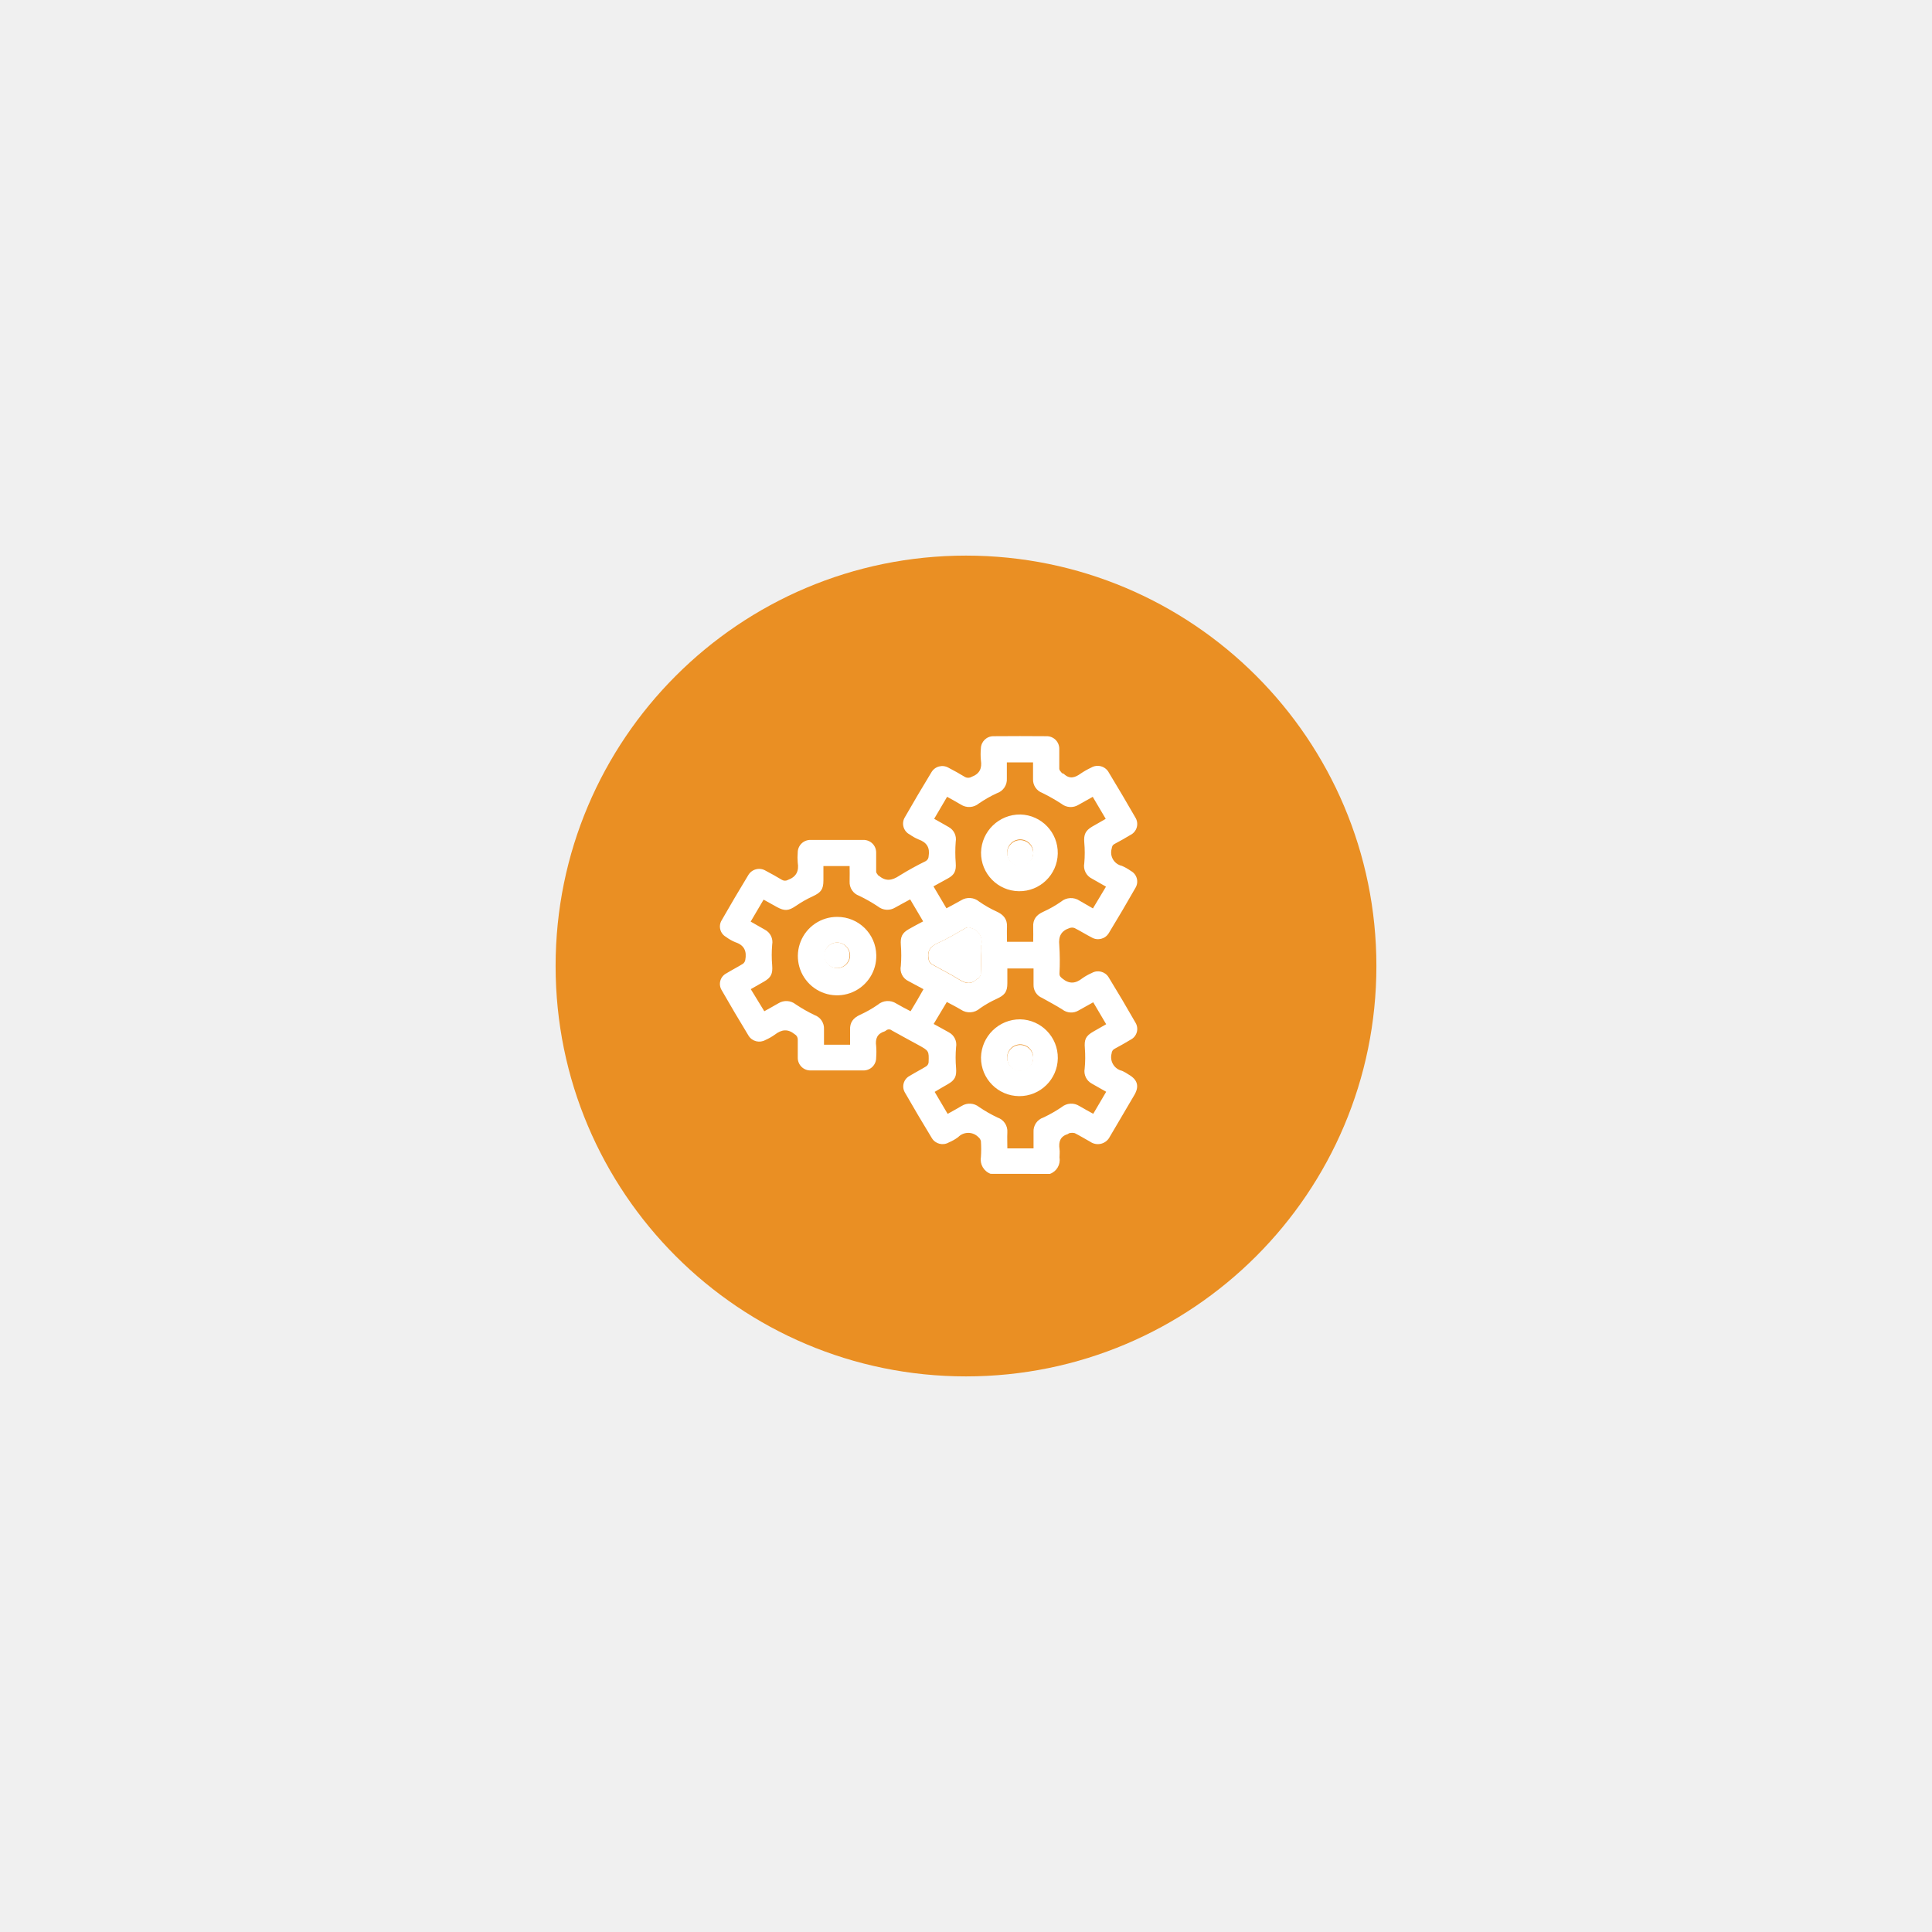
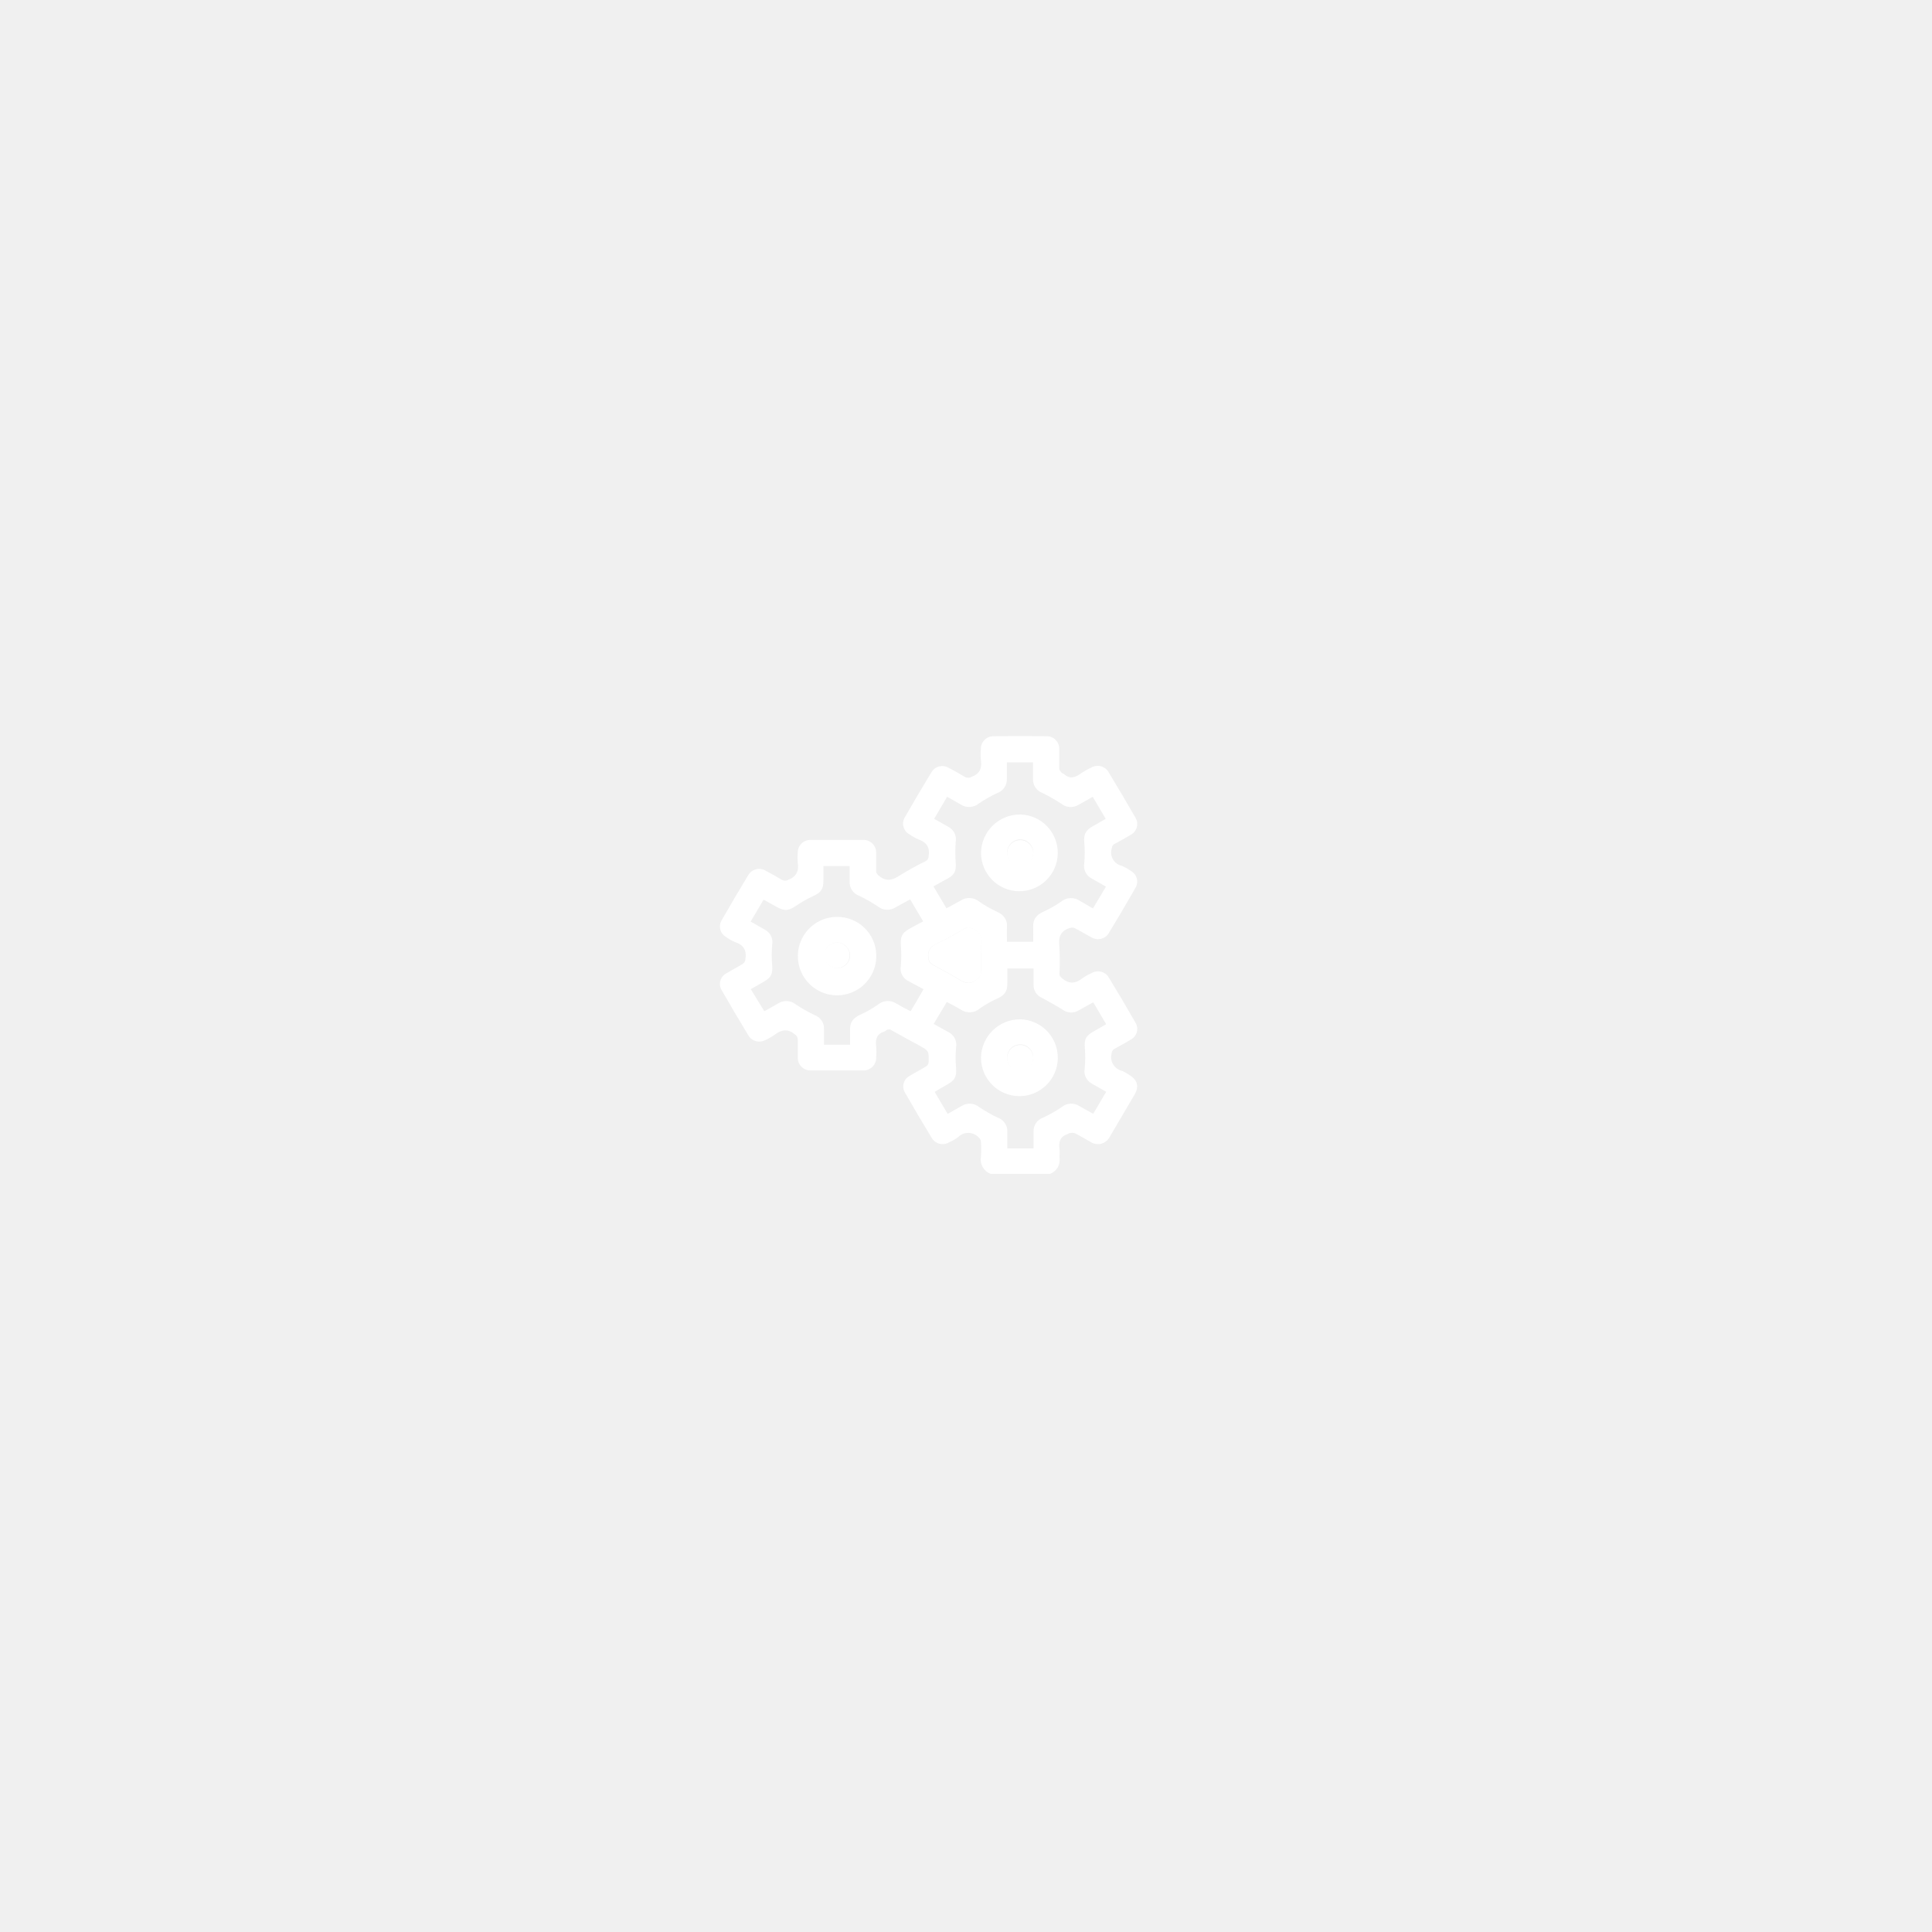
<svg xmlns="http://www.w3.org/2000/svg" id="Layer_1" data-name="Layer 1" viewBox="0 0 500 500">
  <defs>
-     <style>.cls-1{fill:#ea8f23;}.cls-2{fill:#fff;}</style>
+     <style>.cls-1{fill:#00000000;}.cls-2{fill:#fff;}</style>
  </defs>
  <circle class="cls-1" cx="250" cy="250" r="106.21" />
  <path class="cls-2" d="M256.36,303.78a3.92,3.92,0,0,1-2.5-4.33,29.38,29.38,0,0,0,0-4.09,1.81,1.81,0,0,0-.66-1.07,3.64,3.64,0,0,0-5.23,0,11.58,11.58,0,0,1-2.43,1.38,3.23,3.23,0,0,1-4.36-1.1c-2.38-3.91-4.72-7.86-7-11.84a3.09,3.09,0,0,1,1.27-4.31c1.39-.86,2.87-1.6,4.26-2.46a1.43,1.43,0,0,0,.61-1c.11-3,.09-3-2.62-4.5-2.3-1.26-4.6-2.49-6.88-3.77a1.15,1.15,0,0,0-1.51,0,1.38,1.38,0,0,1-.38.23c-1.94.61-2.44,1.94-2.18,3.79a18.52,18.52,0,0,1,0,3,3.26,3.26,0,0,1-3.33,3.32q-6.82,0-13.65,0a3.26,3.26,0,0,1-3.31-3.23c0-1.58,0-3.16,0-4.75a1.53,1.53,0,0,0-.78-1.38c-1.81-1.48-3.43-1.24-5.16.1a13.49,13.49,0,0,1-2.43,1.38,3.25,3.25,0,0,1-4.36-1.11c-2.38-3.92-4.72-7.86-7-11.85a3.08,3.08,0,0,1,1.28-4.3c1.4-.86,2.87-1.6,4.27-2.47a1.6,1.6,0,0,0,.6-1c.41-2.18-.21-3.8-2.56-4.57a10.69,10.69,0,0,1-2.43-1.38,3.09,3.09,0,0,1-1.15-4.26q3.38-5.91,6.92-11.74a3.26,3.26,0,0,1,4.53-1.11c1.43.74,2.82,1.54,4.2,2.36a1.54,1.54,0,0,0,1.53,0c2.22-.82,2.88-2.33,2.53-4.51a14.24,14.24,0,0,1,0-2.53,3.27,3.27,0,0,1,3.34-3.31q6.84,0,13.66,0a3.25,3.25,0,0,1,3.3,3.24c0,1.65,0,3.31,0,5,0,.34.38.68.58,1,0,0,.08,0,.1,0,1.78,1.56,3.44,1.29,5.35,0a76.66,76.66,0,0,1,6.77-3.74,1.46,1.46,0,0,0,.78-1.28c.37-2.22-.47-3.59-2.62-4.35a11.63,11.63,0,0,1-2.25-1.26,3.16,3.16,0,0,1-1.28-4.48q3.36-5.87,6.88-11.65a3.24,3.24,0,0,1,4.43-1.15c1.43.73,2.83,1.53,4.21,2.36a1.7,1.7,0,0,0,1.72,0c2.15-.8,2.76-2.24,2.43-4.35a16.36,16.36,0,0,1,0-3,3.24,3.24,0,0,1,3.24-3.18q6.89-.06,13.77,0a3.24,3.24,0,0,1,3.28,3.25c0,1.73,0,3.46,0,5.19,0,.34.35.7.6,1s.43.17.58.31c1.48,1.42,2.88,1,4.34-.07a20.4,20.4,0,0,1,2.73-1.55A3.29,3.29,0,0,1,287,200q3.48,5.73,6.82,11.55a3.17,3.17,0,0,1-1.31,4.56c-1.34.81-2.71,1.59-4.1,2.32-.54.29-.61.65-.71,1.21a3.54,3.54,0,0,0,2.63,4.44,12.62,12.62,0,0,1,2.34,1.32,3.12,3.12,0,0,1,1.21,4.33q-3.37,5.92-6.92,11.75a3.24,3.24,0,0,1-4.44,1.13c-1.49-.77-2.92-1.67-4.42-2.43a1.87,1.87,0,0,0-1.3,0c-2.16.71-2.9,2.13-2.66,4.41a62.8,62.8,0,0,1,.05,7.39c0,.64.3.9.77,1.28,1.78,1.46,3.42,1.3,5.15-.08a13.2,13.2,0,0,1,2.44-1.37,3.22,3.22,0,0,1,4.35,1.09q3.6,5.86,7,11.83a3.11,3.11,0,0,1-1.26,4.32c-1.37.84-2.78,1.61-4.19,2.38a1.39,1.39,0,0,0-.76,1.18,3.63,3.63,0,0,0,2.7,4.52,11.25,11.25,0,0,1,1.76,1c2.23,1.29,2.73,3,1.45,5.2-1.75,3-3.53,6-5.29,9-.36.6-.7,1.21-1.07,1.81a3.46,3.46,0,0,1-5.08,1.35c-1.35-.74-2.65-1.55-4-2.23a2.88,2.88,0,0,0-1.4,0c-.13,0-.25.17-.38.22-2,.61-2.45,2-2.18,3.89.11.72,0,1.48,0,2.21a3.81,3.81,0,0,1-2.49,4.22Zm29.87-74.32-3.62-2.06a3.66,3.66,0,0,1-2-4,30.1,30.1,0,0,0,0-5.37c-.16-2,.26-3.07,2.07-4.12,1.13-.65,2.27-1.28,3.48-2l-3.36-5.69c-1.29.72-2.5,1.38-3.69,2.07a3.83,3.83,0,0,1-4.41-.27,48,48,0,0,0-4.94-2.81,3.66,3.66,0,0,1-2.41-3.62c0-1.42,0-2.84,0-4.29h-6.78c0,1.43,0,2.79,0,4.14a3.77,3.77,0,0,1-2.58,3.85,31.3,31.3,0,0,0-4.65,2.64,3.93,3.93,0,0,1-4.69.28c-1.14-.69-2.32-1.31-3.54-2l-3.35,5.7c1.33.75,2.54,1.41,3.73,2.11a3.62,3.62,0,0,1,1.85,3.82,34.57,34.57,0,0,0,0,5.48c.15,2-.28,3.06-2,4-1.22.69-2.46,1.36-3.76,2.07l3.36,5.68c1.3-.71,2.56-1.35,3.78-2.06a4,4,0,0,1,4.7.33,28.72,28.72,0,0,0,4.55,2.59c1.77.81,2.73,2,2.64,3.92-.06,1.3,0,2.61,0,3.89h6.78c0-1.31.05-2.56,0-3.8-.11-2,.83-3.2,2.66-4a28,28,0,0,0,4.55-2.59,4,4,0,0,1,4.79-.25c1.11.67,2.27,1.28,3.46,2ZM241.63,265c1.34.74,2.62,1.42,3.88,2.14a3.61,3.61,0,0,1,1.92,3.88,31.07,31.07,0,0,0,0,5.37c.16,2.12-.23,3.11-2.12,4.19-1.12.65-2.25,1.28-3.42,2l3.36,5.69c1.25-.7,2.46-1.36,3.64-2.06a3.89,3.89,0,0,1,4.51.29,35.19,35.19,0,0,0,4.74,2.71,3.76,3.76,0,0,1,2.56,3.85c-.06,1.38,0,2.77,0,4.14h6.78c0-1.44,0-2.83,0-4.22a3.71,3.71,0,0,1,2.53-3.76,34.09,34.09,0,0,0,4.74-2.7,3.91,3.91,0,0,1,4.61-.27c1.15.68,2.32,1.32,3.57,2l3.35-5.7c-1.28-.73-2.49-1.4-3.68-2.09a3.64,3.64,0,0,1-1.89-3.9,29.92,29.92,0,0,0,.05-5.27c-.18-2.27.19-3.18,2.23-4.34l3.29-1.88-3.35-5.68c-1.31.73-2.55,1.41-3.78,2.11a3.73,3.73,0,0,1-4.21-.24c-1.69-1.07-3.46-2-5.24-3a3.56,3.56,0,0,1-2.22-3.41c0-1.39,0-2.77,0-4.21h-6.78v3.8c0,2.25-.66,3.09-2.76,4.06a26.69,26.69,0,0,0-4.35,2.48,4,4,0,0,1-4.89.33c-1.17-.71-2.4-1.32-3.66-2Zm-43.83-3.29c1.25-.7,2.46-1.36,3.64-2.05a3.89,3.89,0,0,1,4.5.27,39.22,39.22,0,0,0,4.84,2.76,3.68,3.68,0,0,1,2.47,3.69c0,1.35,0,2.69,0,4H220c0-1.34,0-2.59,0-3.84-.1-1.95.84-3.12,2.62-3.93a29.12,29.12,0,0,0,4.55-2.58,4,4,0,0,1,4.79-.32c1.19.7,2.41,1.33,3.7,2,.59-1,1.14-1.89,1.68-2.81L239,256l-2-1.07c-.62-.35-1.25-.68-1.86-1a3.58,3.58,0,0,1-2-4,34.51,34.51,0,0,0,0-5.38c-.15-2,.28-3.1,2.08-4.1,1.19-.68,2.4-1.33,3.69-2l-3.36-5.69c-1.37.75-2.62,1.4-3.85,2.1a3.9,3.9,0,0,1-4.51-.28,39.71,39.71,0,0,0-4.84-2.75,3.71,3.71,0,0,1-2.47-3.69c.05-1.35,0-2.7,0-4h-6.78v3.72c0,2.32-.65,3.14-2.81,4.13a28.85,28.85,0,0,0-4.26,2.42c-1.91,1.31-2.93,1.45-5,.31l-3.41-1.9-3.35,5.69,3.66,2.08a3.63,3.63,0,0,1,1.91,3.89,31.06,31.06,0,0,0,0,5.37c.16,2.12-.24,3.11-2.12,4.19-1.12.65-2.25,1.28-3.42,1.95Zm56.08-14.41a14.33,14.33,0,0,1,0-2.54,3.62,3.62,0,0,0-2.6-4.56,1.44,1.44,0,0,0-1.42,0c-2.35,1.32-4.64,2.76-7.09,3.83-2.07.9-2.92,2.17-2.46,4.28a1.88,1.88,0,0,0,.7,1.17c2.36,1.36,4.83,2.55,7.13,4,1.6,1,3,1.45,4.55,0,.13-.12.38-.13.48-.27.26-.34.64-.71.65-1.08C253.92,250.48,253.88,248.86,253.88,247.25Z" />
  <path class="cls-2" d="M253.88,247.25c0,1.61,0,3.23,0,4.85,0,.37-.39.74-.65,1.08-.1.14-.35.15-.48.27-1.54,1.41-2.95,1-4.55,0-2.3-1.44-4.77-2.63-7.13-4a1.88,1.88,0,0,1-.7-1.17c-.46-2.11.39-3.38,2.46-4.28,2.45-1.07,4.74-2.51,7.09-3.83a1.44,1.44,0,0,1,1.42,0,3.62,3.62,0,0,1,2.6,4.56A14.33,14.33,0,0,0,253.88,247.25Z" />
  <path class="cls-2" d="M264.08,210.79a9.93,9.93,0,1,1-10.19,9.84A10.07,10.07,0,0,1,264.08,210.79Zm3.33,9.94A3.38,3.38,0,1,0,264,224,3.42,3.42,0,0,0,267.41,220.73Z" />
  <path class="cls-2" d="M264,263.8a9.94,9.94,0,1,1-10.12,9.91A10.09,10.09,0,0,1,264,263.8Zm3.4,9.93a3.38,3.38,0,1,0-3.36,3.31A3.43,3.43,0,0,0,267.41,273.73Z" />
  <path class="cls-2" d="M226.78,247.18a10.15,10.15,0,1,1-10.14-9.89A10.07,10.07,0,0,1,226.78,247.18Zm-10.11-3.26a3.31,3.31,0,1,0,3.34,3.34A3.43,3.43,0,0,0,216.67,243.92Z" />
  <path class="cls-2" d="M267.41,220.73a3.38,3.38,0,1,1-3.37-3.31A3.41,3.41,0,0,1,267.41,220.73Z" />
  <path class="cls-2" d="M267.41,273.73a3.38,3.38,0,1,1-3.38-3.3A3.42,3.42,0,0,1,267.41,273.73Z" />
  <path class="cls-2" d="M216.67,243.92a3.31,3.31,0,1,1-3.41,3.27A3.44,3.44,0,0,1,216.67,243.92Z" />
</svg>
